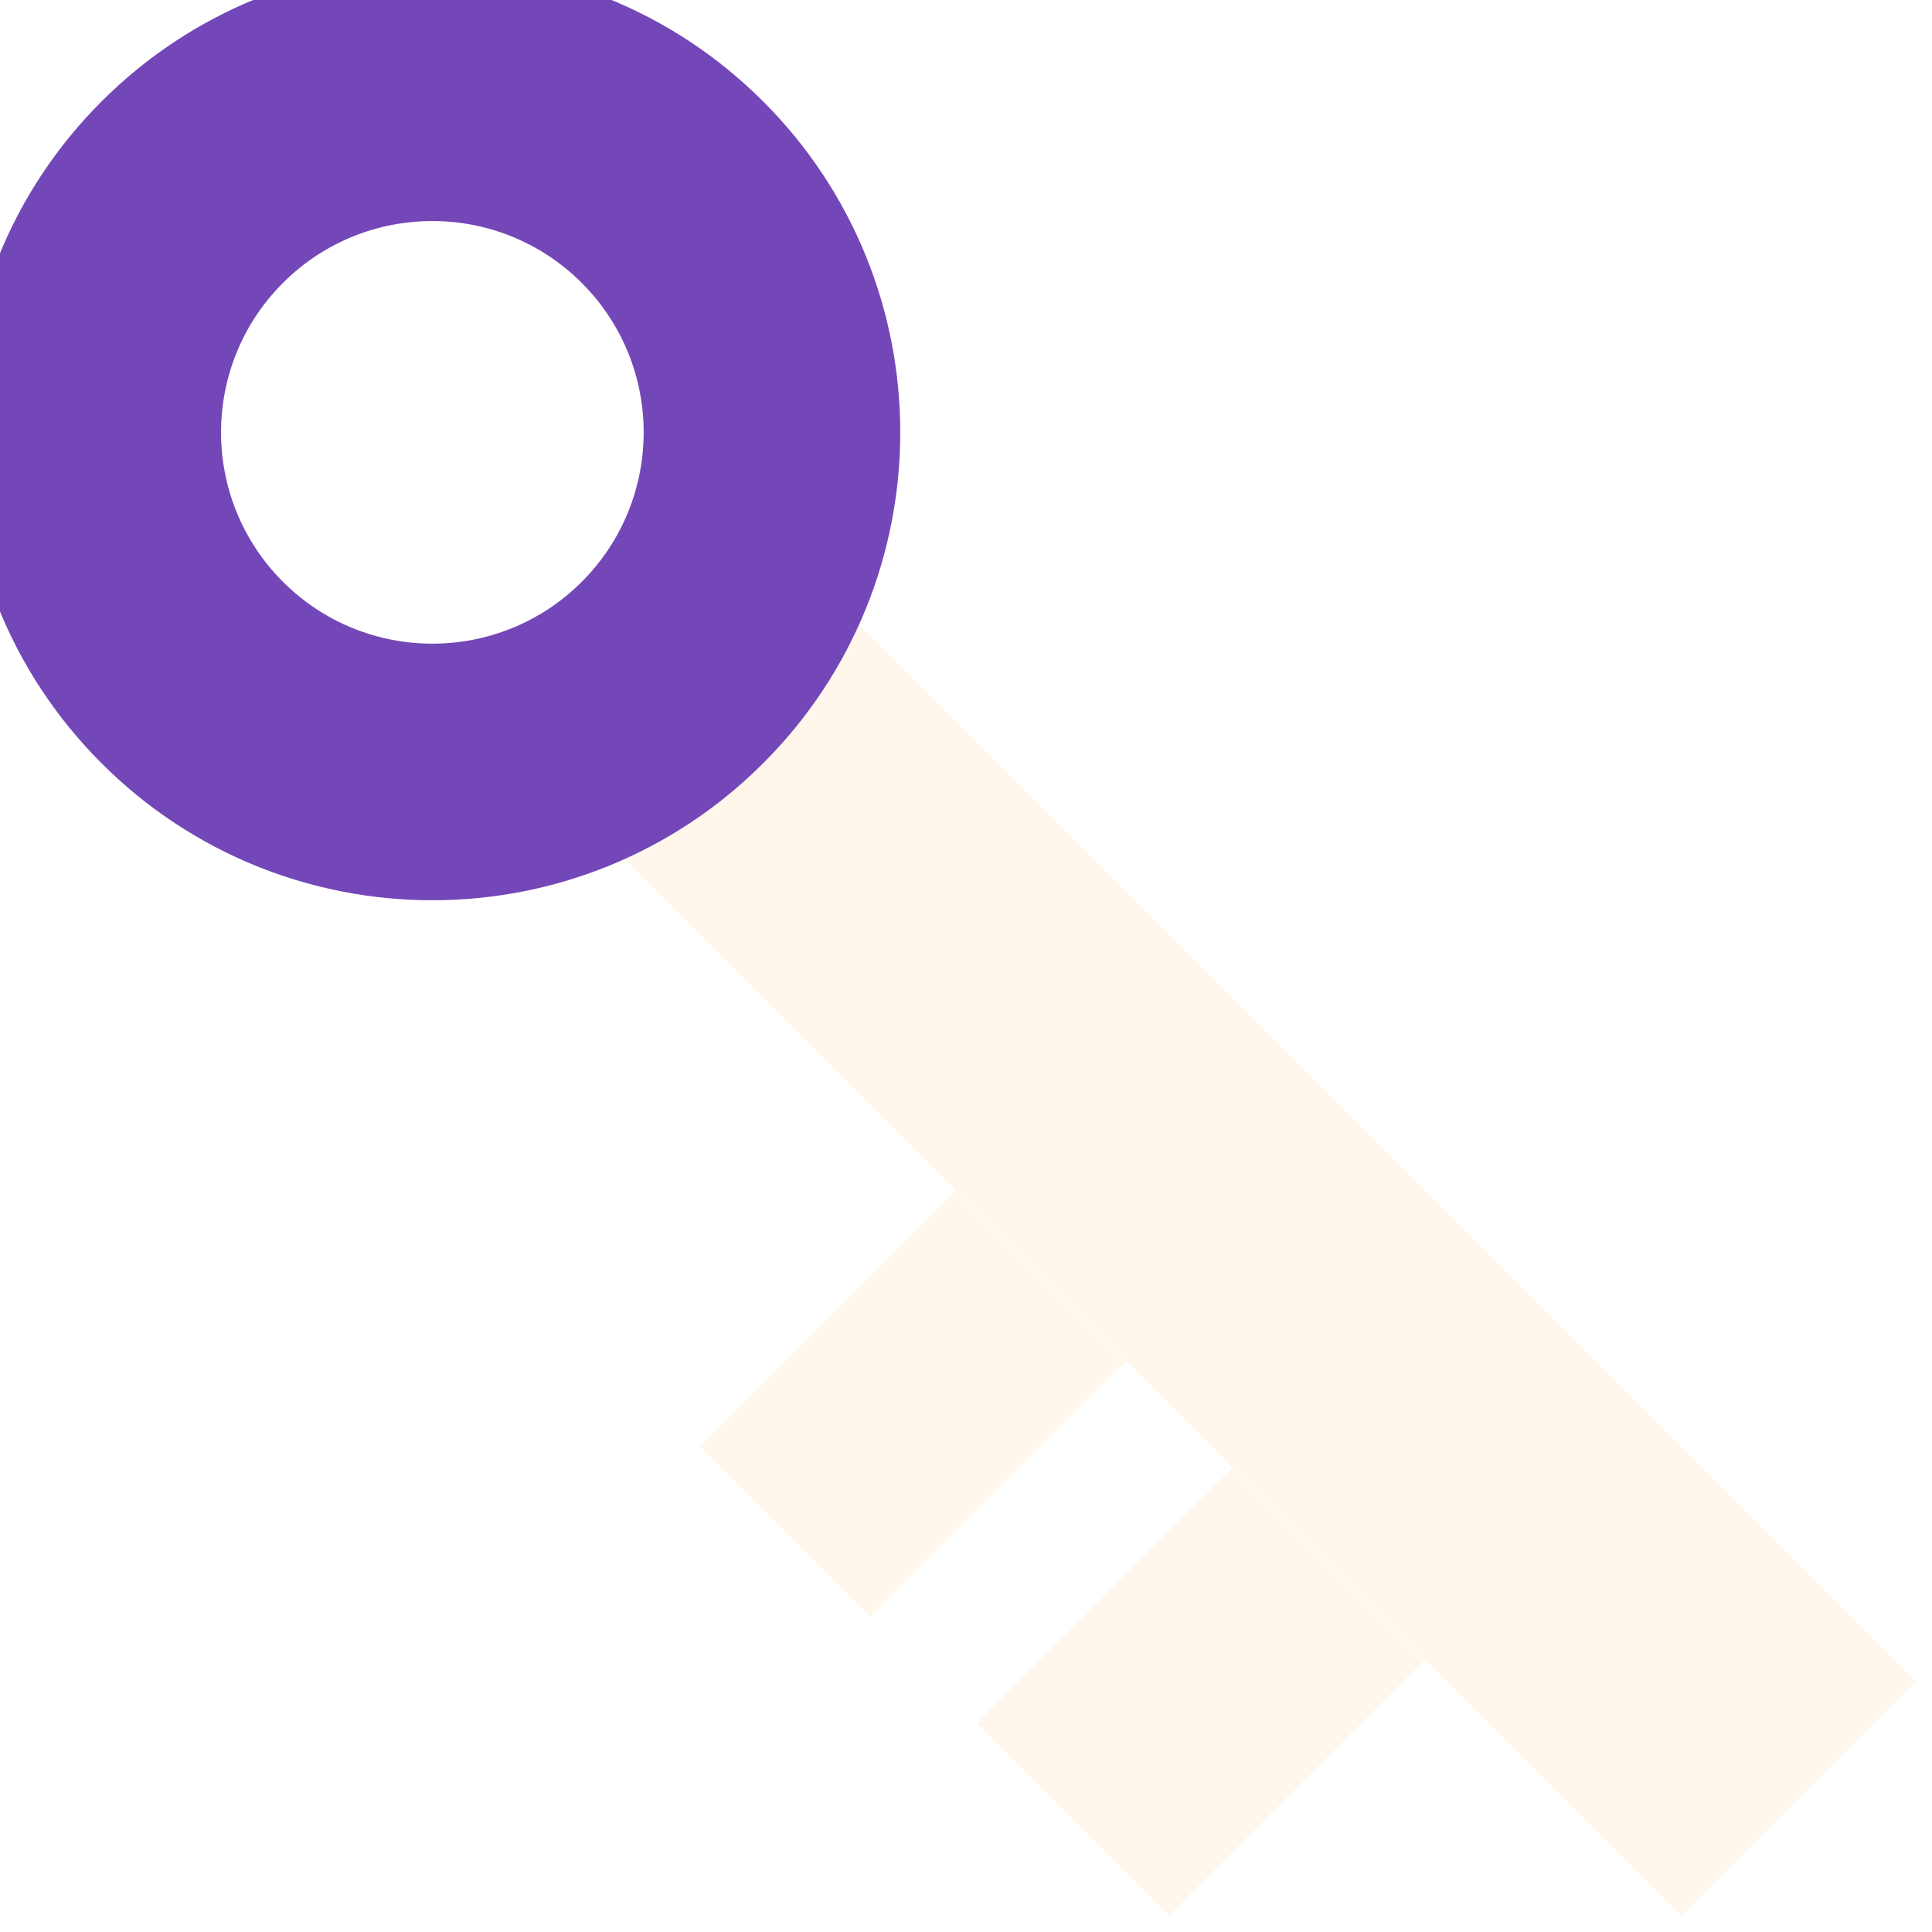
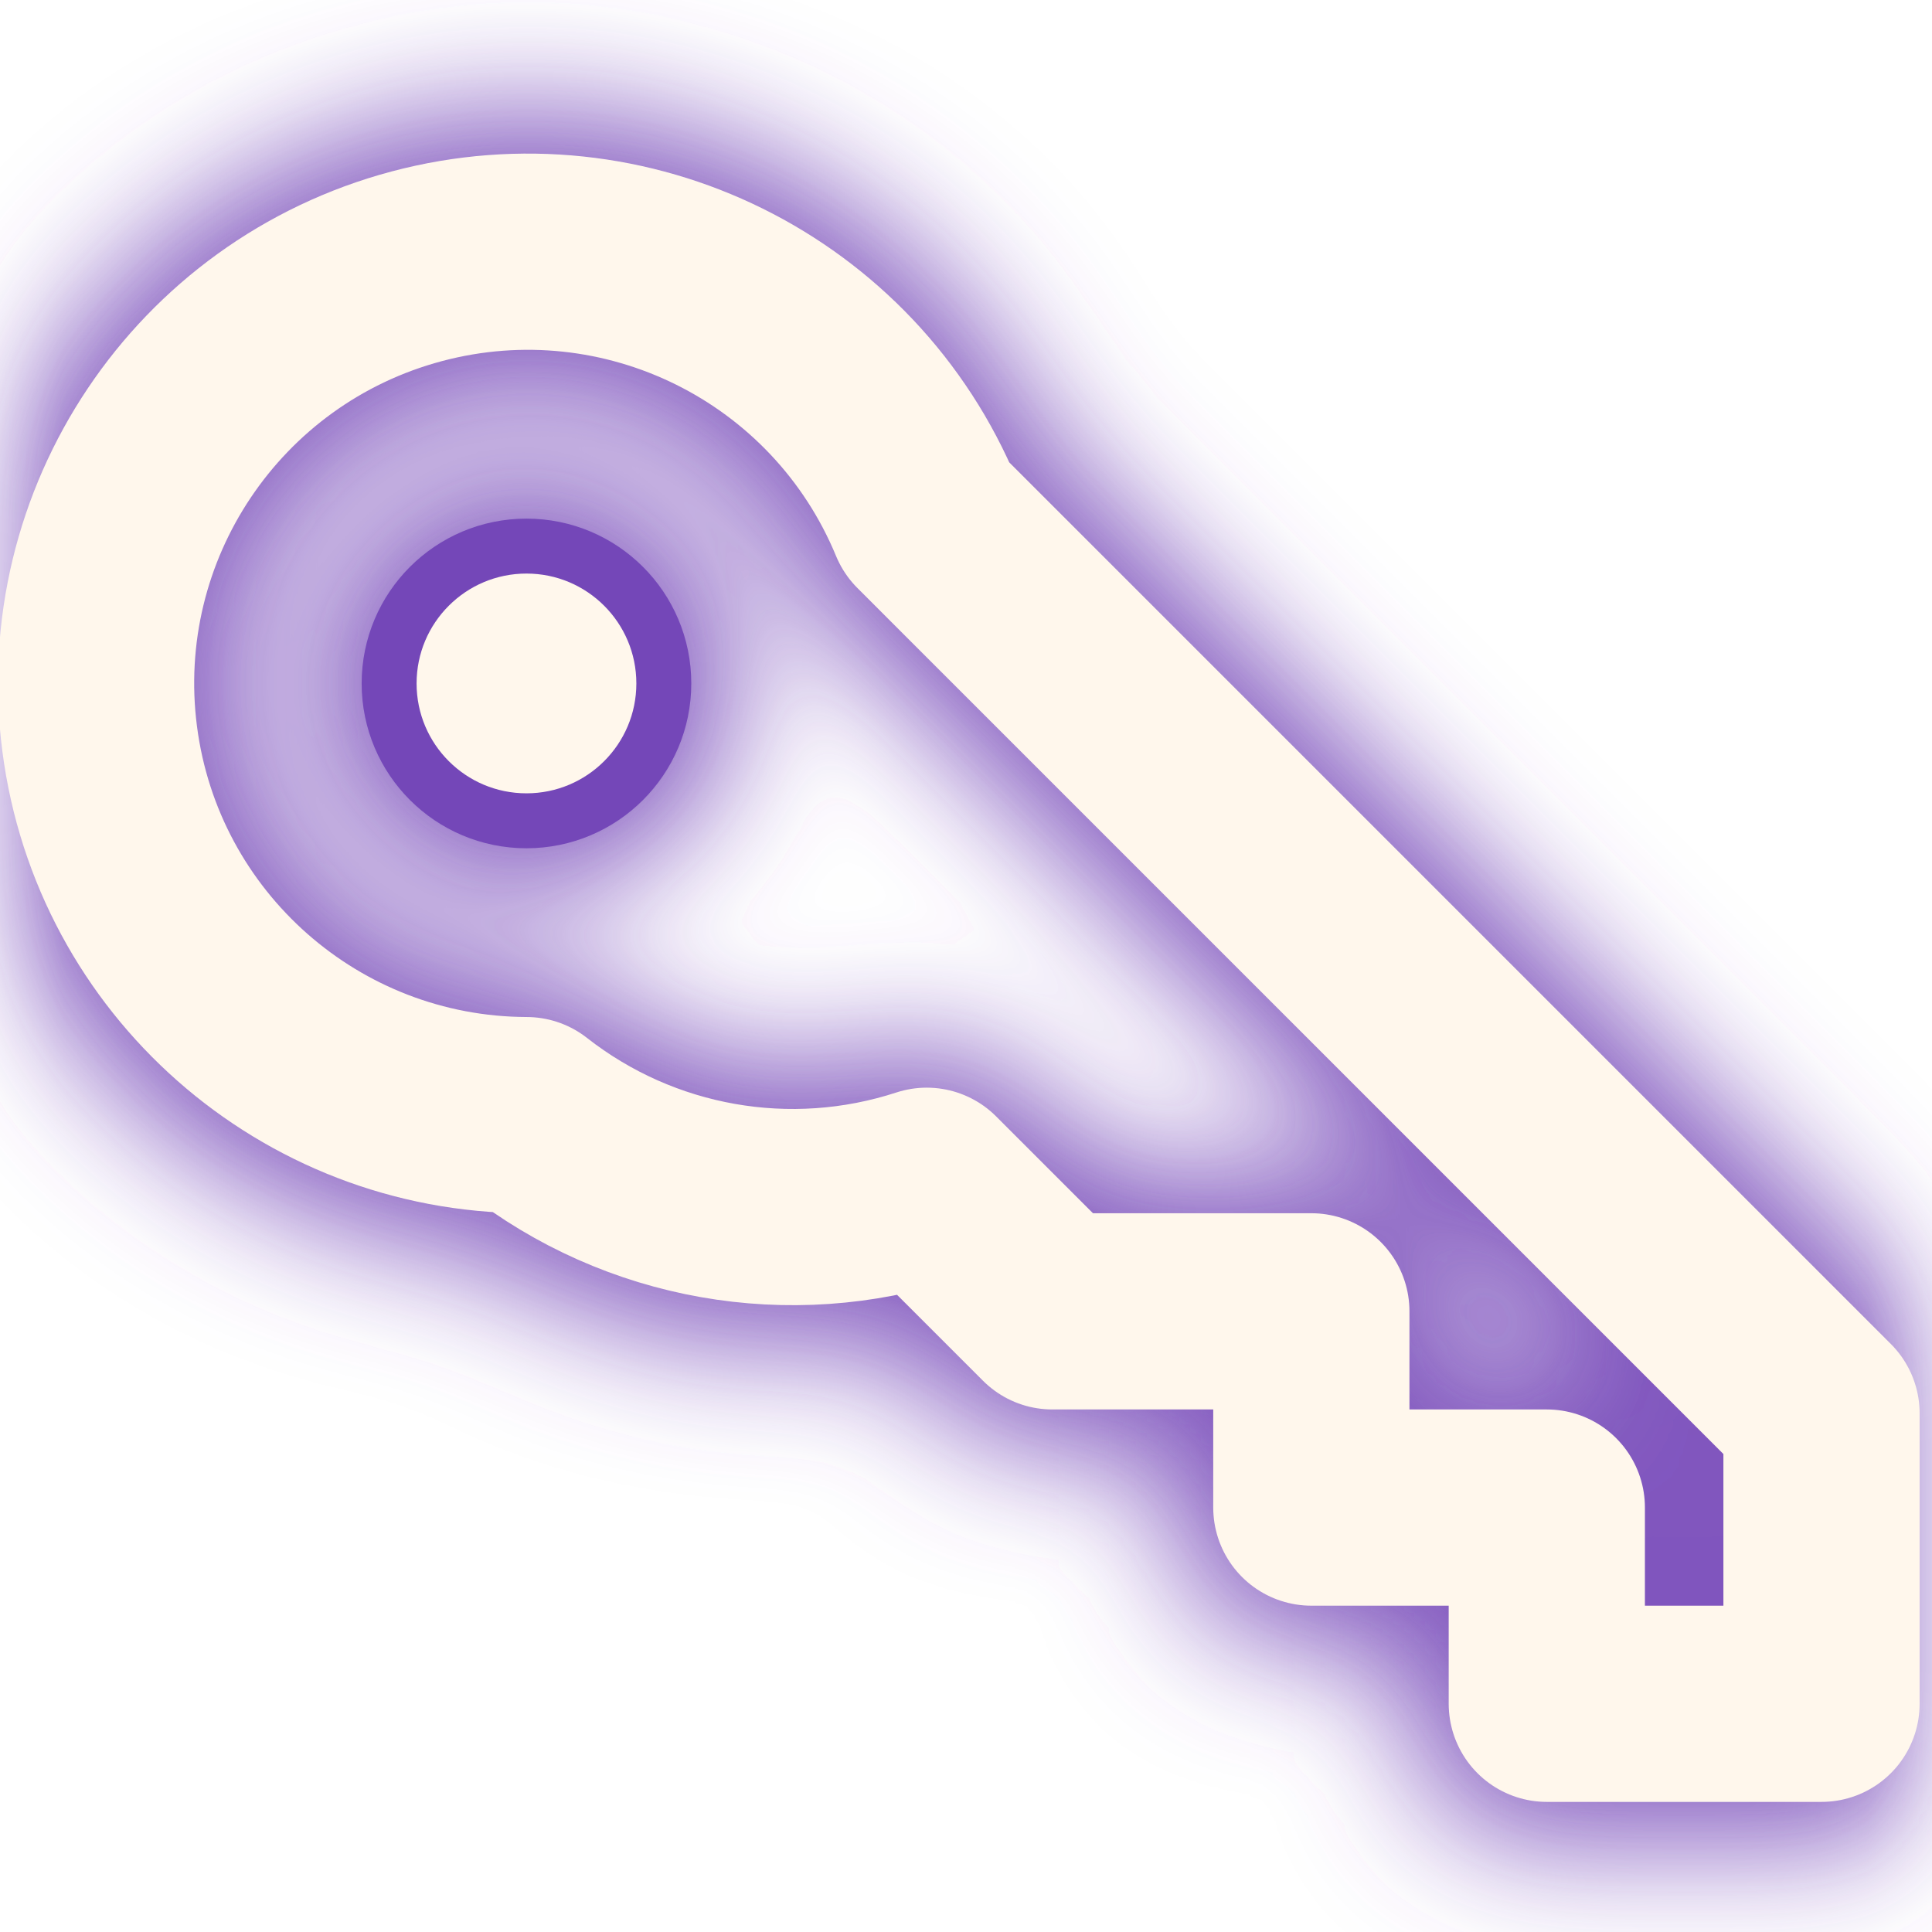
<svg xmlns="http://www.w3.org/2000/svg" viewBox="0 0 64 64" role="img" aria-labelledby="title">
-   <g transform="rotate(45 32 32)">
-     <rect x="19" y="26.5" width="52" height="11" fill="#FFF7EC" />
-     <rect x="37" y="37.5" width="8" height="12" fill="#FFF7EC" />
-     <rect x="50" y="37.5" width="9" height="12" fill="#FFF7EC" />
-     <path fill="#7447B8" fill-rule="evenodd" d="M7 16.5 A15.5 15.5 0 1 0 7 47.5 A15.5 15.5 0 1 0 7 16.5 Z          M7 25 A7 7 0 1 1 7 39 A7 7 0 1 1 7 25 Z" />
+   <defs>
+     <filter id="glow" x="-45%" y="-45%" width="190%" height="190%">
+       <feGaussianBlur stdDeviation="1.7" result="b" />
+     </filter>
+   </defs>
+   <g transform="translate(32 32) scale(1.30) translate(-32 -32)">
+     <g filter="url(#glow)" opacity="0.92">
+       <g transform="translate(.8 -1.2)">
+         <path d="M20 37a11 11 0 1 1 10.2-15.2L53 44.6V52h-7v-5h-6v-5h-6.6l-3.2-3.2A11 11 0 0 1 20 37Z" fill="none" stroke="#7447B8" stroke-width="7" stroke-linejoin="round" />
+         <circle cx="20" cy="26" r="3.5" fill="#7447B8" stroke="#7447B8" stroke-width="3.5" />
+       </g>
+     </g>
+     <g transform="translate(.8 -1.2)">
+       <path d="M20 37a11 11 0 1 1 10.2-15.2L53 44.6V52h-7v-5h-6v-5h-6.6l-3.2-3.2A11 11 0 0 1 20 37Z" fill="none" stroke="#FFF7EC" stroke-width="5" stroke-linejoin="round" />
+       <circle cx="20" cy="26" r="3.5" fill="#FFF7EC" stroke="#7447B8" stroke-width="1.4" />
+     </g>
  </g>
</svg>
